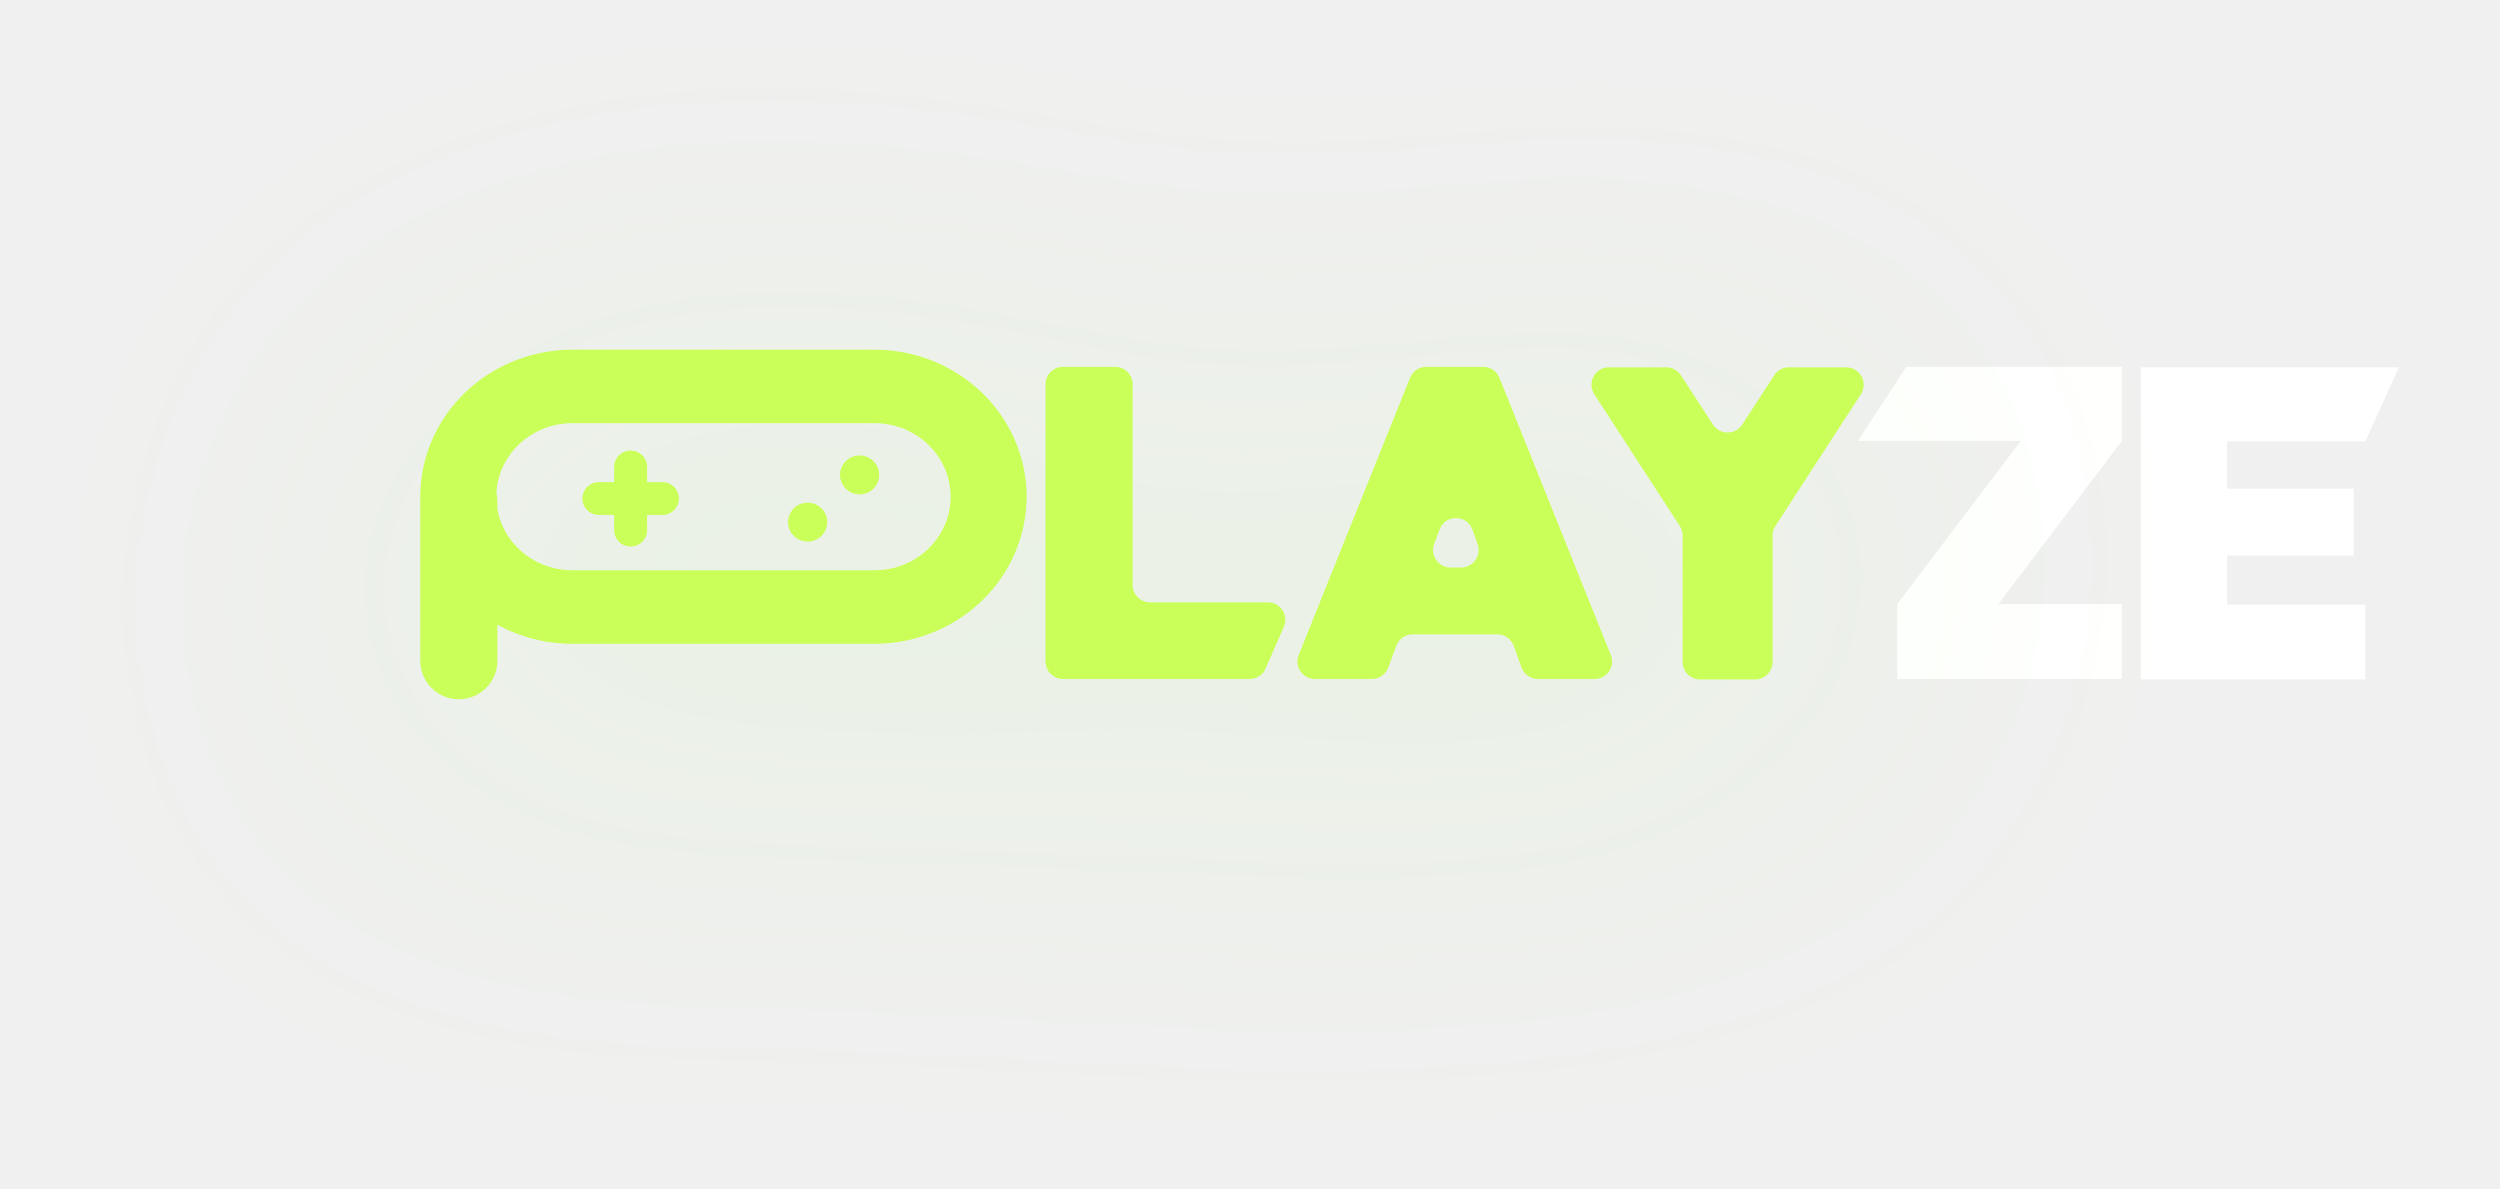
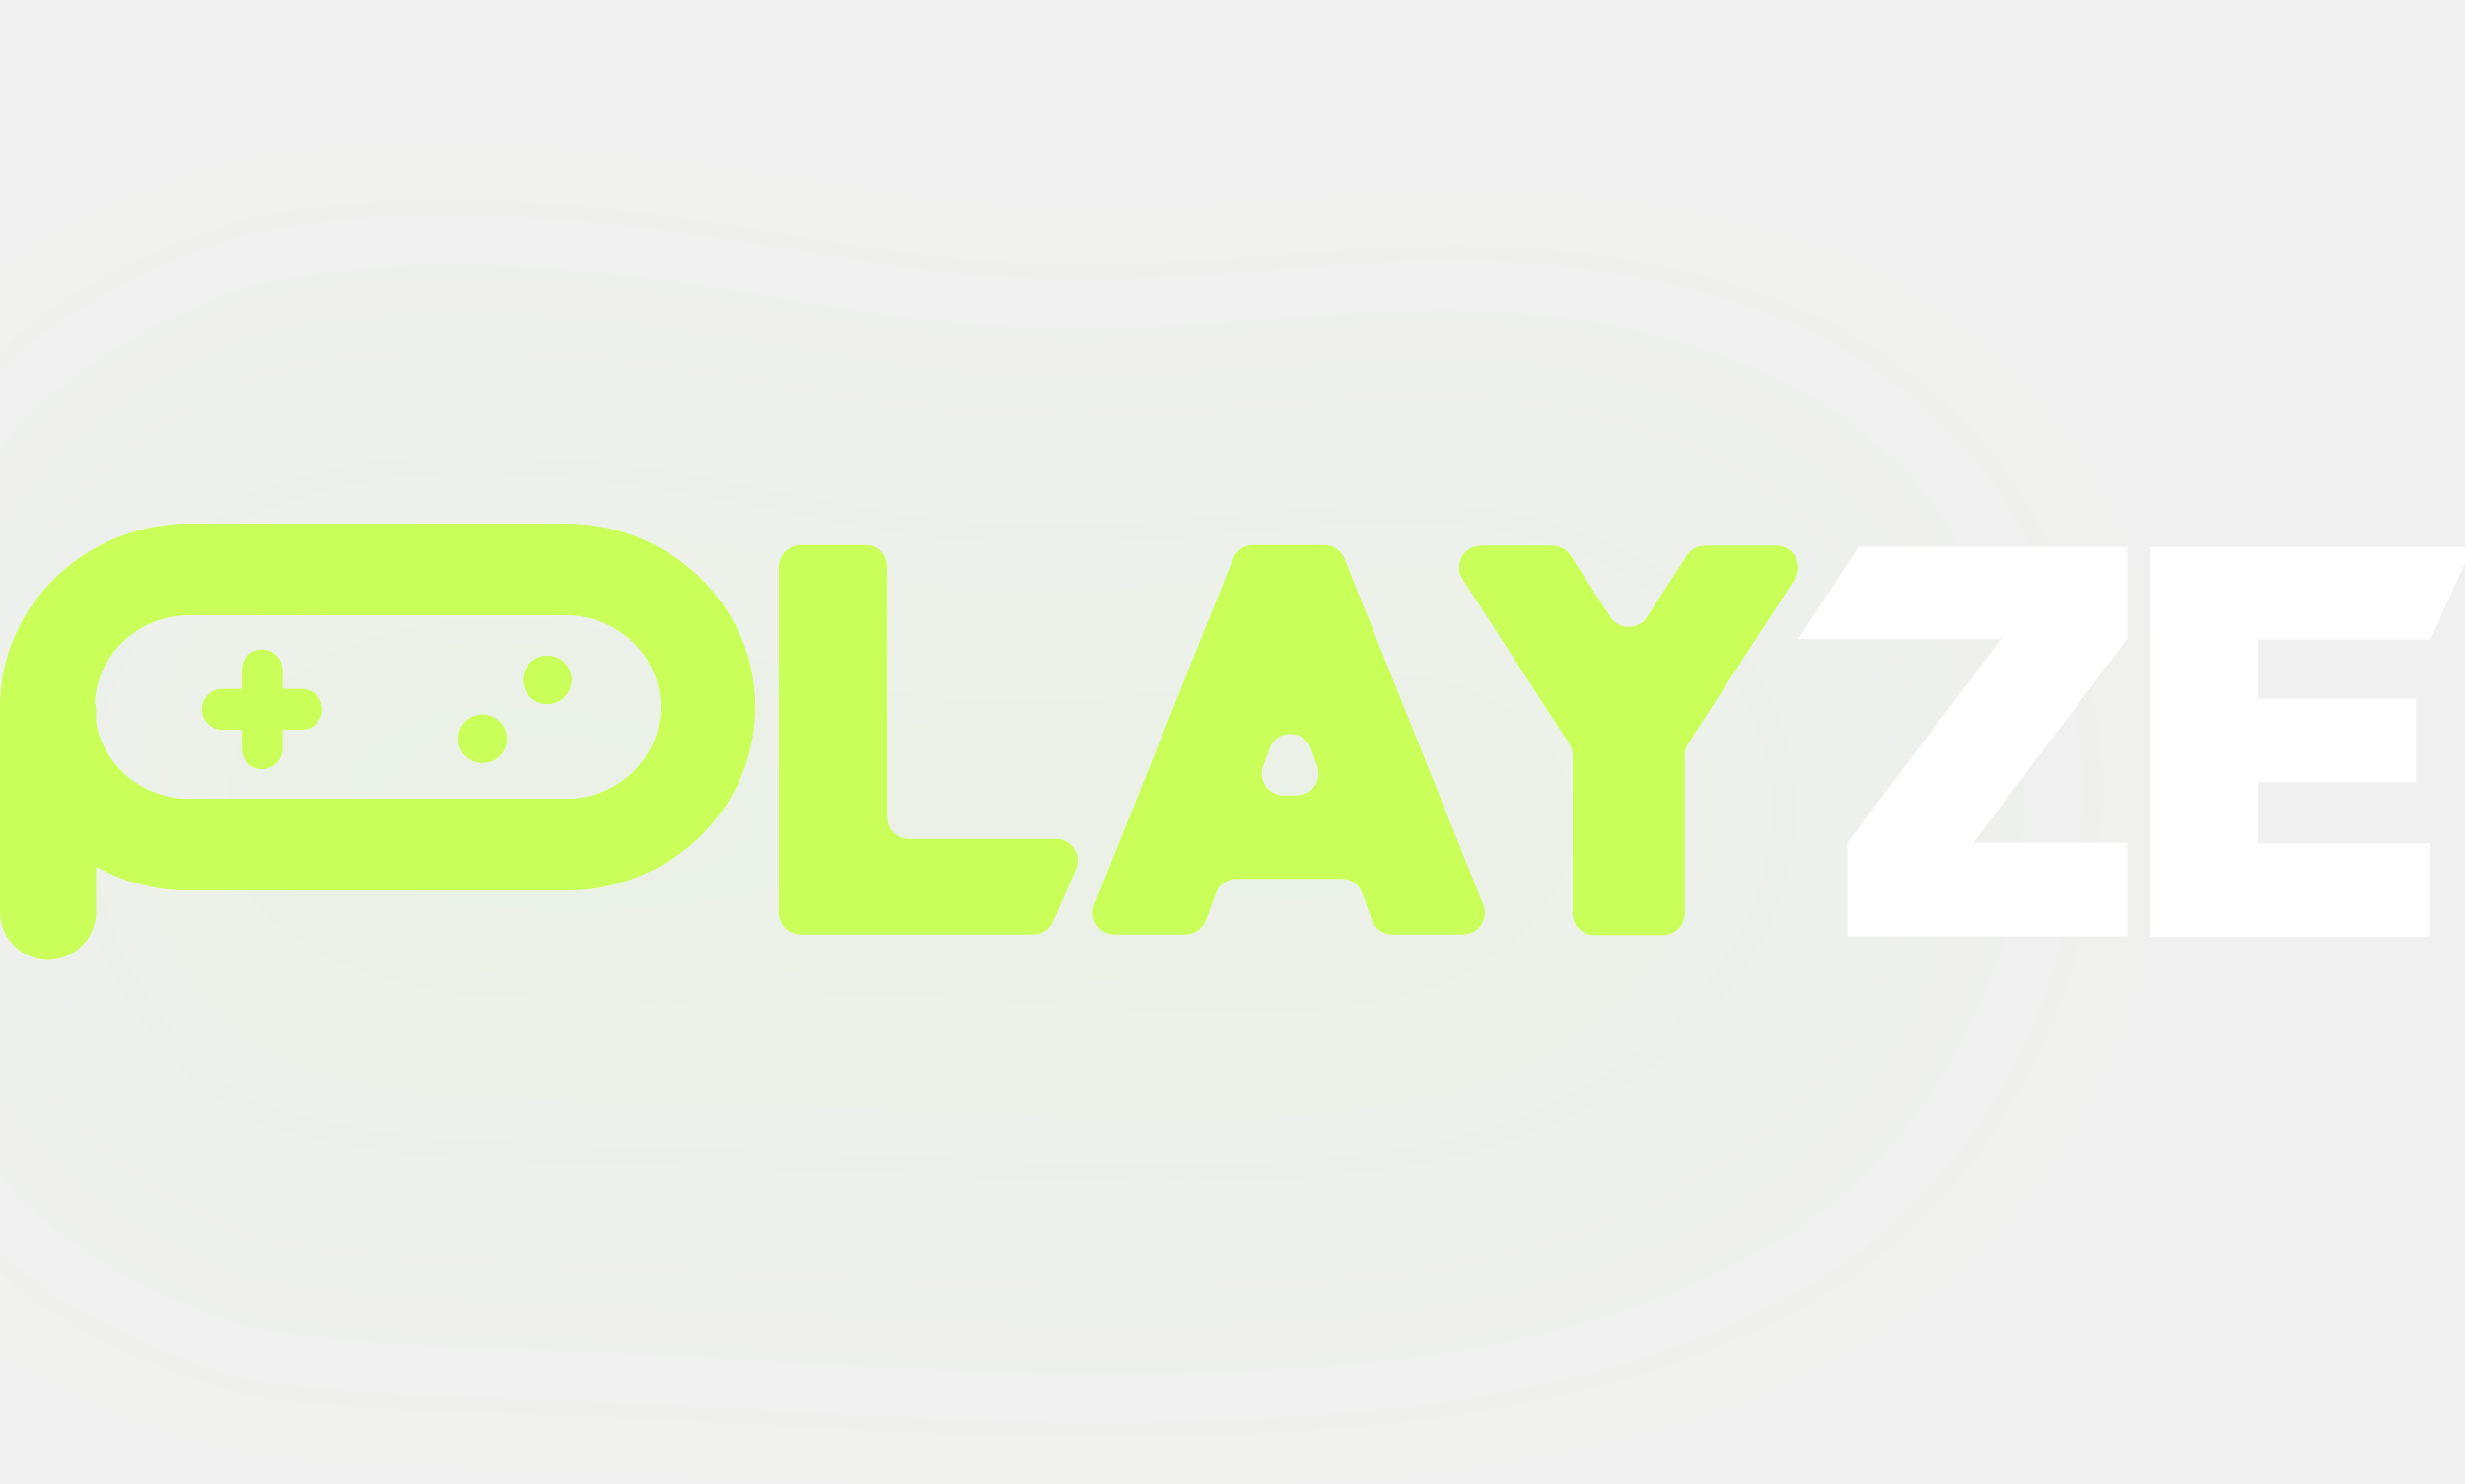
- <svg xmlns="http://www.w3.org/2000/svg" width="143" height="68" viewBox="0 0 143 68" fill="none">
-   <g style="mix-blend-mode:hard-light">
-     <path fill-rule="evenodd" clip-rule="evenodd" d="M108.522 38.839H121.372V34.554H114.305L121.372 25.217V20.983H109.04L106.272 25.217H115.59L108.522 34.554V38.839ZM135.301 25.245L137.217 21.01H122.45V38.867H135.301V34.582H127.385V31.776H134.632V27.949H127.385V25.245H135.301Z" fill="white" />
-   </g>
-   <g filter="url(#filter0_d_33_1875)">
-     <path fill-rule="evenodd" clip-rule="evenodd" d="M56.502 22.802C57.855 24.261 58.69 26.179 58.725 28.282V28.536L58.712 28.766C58.629 30.727 57.85 32.514 56.606 33.907C55.479 35.169 53.969 36.102 52.255 36.544C51.541 36.729 50.793 36.826 50.019 36.826H32.736C31.962 36.826 31.213 36.729 30.5 36.544C29.776 36.359 29.089 36.086 28.452 35.736V37.793C28.452 39.012 27.464 40 26.245 40C25.027 40 24.039 39.012 24.039 37.793V28.685C24.039 28.659 24.039 28.632 24.04 28.606L24.039 28.526V28.282C24.073 26.179 24.909 24.261 26.262 22.802C27.607 21.355 29.464 20.358 31.553 20.08C31.94 20.025 32.336 20 32.741 20H50.023C50.428 20 50.823 20.029 51.211 20.08C53.303 20.358 55.157 21.355 56.502 22.802ZM28.396 28.188C28.474 26.751 29.3 25.504 30.504 24.804C31.157 24.425 31.923 24.206 32.741 24.206H50.023C50.841 24.206 51.602 24.425 52.259 24.804C53.525 25.54 54.374 26.882 54.374 28.413C54.374 29.944 53.525 31.286 52.259 32.022C51.607 32.401 50.841 32.619 50.023 32.619H32.741C31.923 32.619 31.161 32.401 30.504 32.022C29.439 31.403 28.669 30.354 28.452 29.125V28.685C28.452 28.514 28.433 28.348 28.396 28.188ZM79.87 36.94C80.015 36.548 80.389 36.288 80.807 36.288H85.646C86.069 36.288 86.446 36.554 86.588 36.953L87.024 38.175C87.166 38.574 87.543 38.839 87.966 38.839H91.213C91.921 38.839 92.405 38.124 92.141 37.467L85.77 21.61C85.618 21.231 85.251 20.983 84.842 20.983H81.582C81.174 20.983 80.806 21.231 80.654 21.61L74.283 37.467C74.019 38.124 74.503 38.839 75.211 38.839H78.469C78.887 38.839 79.26 38.58 79.406 38.188L79.87 36.94ZM84.517 31.126C84.749 31.777 84.266 32.462 83.575 32.462H82.974C82.276 32.462 81.793 31.766 82.037 31.113L82.344 30.288C82.67 29.414 83.91 29.423 84.223 30.302L84.517 31.126ZM101.393 30.63C101.393 30.437 101.449 30.248 101.554 30.086L106.442 22.555C106.874 21.889 106.396 21.01 105.603 21.01H102.323C101.984 21.01 101.668 21.182 101.484 21.466L99.657 24.283C99.263 24.891 98.373 24.891 97.979 24.283L96.152 21.466C95.968 21.182 95.652 21.01 95.313 21.01H92.032C91.239 21.01 90.762 21.889 91.194 22.555L96.082 30.086C96.187 30.248 96.243 30.437 96.243 30.63V37.867C96.243 38.419 96.69 38.867 97.243 38.867H100.393C100.945 38.867 101.393 38.419 101.393 37.867V30.63ZM46.198 30.981C46.818 30.981 47.321 30.482 47.321 29.865C47.321 29.249 46.818 28.749 46.198 28.749C45.578 28.749 45.076 29.249 45.076 29.865C45.076 30.482 45.578 30.981 46.198 30.981ZM50.292 27.166C50.292 27.782 49.79 28.282 49.17 28.282C48.55 28.282 48.047 27.782 48.047 27.166C48.047 26.549 48.55 26.05 49.17 26.05C49.79 26.05 50.292 26.549 50.292 27.166ZM38.836 28.516C38.836 29.035 38.414 29.454 37.892 29.454H37.017V30.324C37.017 30.843 36.595 31.262 36.073 31.262C35.551 31.262 35.129 30.843 35.129 30.324V29.454H34.254C33.732 29.454 33.31 29.035 33.31 28.516C33.31 27.997 33.732 27.577 34.254 27.577H35.129V26.708C35.129 26.189 35.551 25.769 36.073 25.769C36.595 25.769 37.017 26.189 37.017 26.708V27.577H37.892C38.414 27.577 38.836 27.997 38.836 28.516ZM64.789 21.983C64.789 21.43 64.341 20.983 63.789 20.983H60.803C60.251 20.983 59.803 21.43 59.803 21.983V37.839C59.803 38.392 60.251 38.839 60.803 38.839H71.48C71.877 38.839 72.237 38.604 72.396 38.24L73.439 35.852C73.728 35.191 73.244 34.452 72.523 34.452H65.789C65.236 34.452 64.789 34.004 64.789 33.452V21.983Z" fill="#C9FF58" />
+ <svg xmlns="http://www.w3.org/2000/svg" width="113" height="68" viewBox="0 0 113 68" fill="none">
+   <g clip-path="url(#clip0_963_5047)">
+     <g filter="url(#filter0_d_963_5047)">
+       <path fill-rule="evenodd" clip-rule="evenodd" d="M32.412 26.802C33.763 28.261 34.597 30.179 34.632 32.282V32.536L34.618 32.766C34.536 34.727 33.758 36.514 32.516 37.907C31.391 39.169 29.883 40.102 28.172 40.544C27.459 40.729 26.712 40.826 25.939 40.826H8.684C7.911 40.826 7.163 40.729 6.451 40.544C5.729 40.359 5.043 40.086 4.406 39.736V41.797C4.406 43.014 3.42 44 2.203 44C0.986 44 9.91821e-05 43.014 9.91821e-05 41.797V32.681C9.91821e-05 32.656 0 32.63 0.001 32.604L0 32.526V32.282C0.035 30.179 0.869 28.261 2.22 26.802C3.562 25.355 5.417 24.358 7.502 24.08C7.889 24.025 8.284 24 8.688 24H25.943C26.347 24 26.743 24.029 27.129 24.08C29.219 24.358 31.069 25.355 32.412 26.802ZM4.35 32.186C4.429 30.75 5.254 29.503 6.455 28.804C7.107 28.425 7.872 28.206 8.688 28.206H25.943C26.76 28.206 27.52 28.425 28.176 28.804C29.44 29.54 30.287 30.882 30.287 32.413C30.287 33.944 29.44 35.286 28.176 36.022C27.524 36.401 26.76 36.619 25.943 36.619H8.688C7.872 36.619 7.111 36.401 6.455 36.022C5.392 35.403 4.623 34.354 4.406 33.125V32.681C4.406 32.511 4.387 32.345 4.35 32.186ZM55.743 40.941C55.888 40.549 56.262 40.288 56.681 40.288H61.509C61.932 40.288 62.309 40.555 62.451 40.953L62.886 42.175C63.028 42.573 63.405 42.839 63.828 42.839H67.067C67.775 42.839 68.259 42.124 67.995 41.467L61.635 25.61C61.482 25.231 61.115 24.983 60.706 24.983H57.454C57.046 24.983 56.678 25.231 56.526 25.61L50.165 41.467C49.902 42.124 50.386 42.839 51.094 42.839H54.343C54.761 42.839 55.135 42.579 55.28 42.187L55.743 40.941ZM60.383 35.127C60.615 35.778 60.132 36.462 59.441 36.462H58.844C58.147 36.462 57.663 35.767 57.906 35.113L58.212 34.293C58.537 33.418 59.778 33.426 60.091 34.306L60.383 35.127ZM77.232 34.63C77.232 34.437 77.288 34.248 77.393 34.086L82.274 26.554C82.705 25.889 82.228 25.01 81.435 25.01H78.162C77.823 25.01 77.507 25.182 77.323 25.467L75.501 28.28C75.107 28.889 74.216 28.889 73.822 28.28L72 25.467C71.816 25.182 71.5 25.01 71.161 25.01H67.888C67.095 25.01 66.618 25.889 67.049 26.554L71.93 34.086C72.034 34.248 72.09 34.437 72.09 34.63V41.867C72.09 42.419 72.538 42.867 73.09 42.867H76.232C76.785 42.867 77.232 42.419 77.232 41.867V34.63ZM22.125 34.981C22.744 34.981 23.245 34.481 23.245 33.865C23.245 33.249 22.744 32.749 22.125 32.749C21.506 32.749 21.004 33.249 21.004 33.865C21.004 34.481 21.506 34.981 22.125 34.981ZM26.212 31.166C26.212 31.782 25.71 32.282 25.091 32.282C24.473 32.282 23.971 31.782 23.971 31.166C23.971 30.549 24.473 30.05 25.091 30.05C25.71 30.05 26.212 30.549 26.212 31.166ZM14.774 32.516C14.774 33.035 14.353 33.454 13.831 33.454H12.958V34.324C12.958 34.843 12.537 35.262 12.015 35.262C11.494 35.262 11.073 34.843 11.073 34.324V33.454H10.2C9.678 33.454 9.257 33.035 9.257 32.516C9.257 31.997 9.678 31.577 10.2 31.577H11.073V30.708C11.073 30.189 11.494 29.769 12.015 29.769C12.537 29.769 12.958 30.189 12.958 30.708V31.577H13.831C14.353 31.577 14.774 31.997 14.774 32.516ZM40.686 25.983C40.686 25.43 40.238 24.983 39.686 24.983H36.708C36.156 24.983 35.708 25.43 35.708 25.983V41.839C35.708 42.392 36.156 42.839 36.708 42.839H47.365C47.763 42.839 48.123 42.604 48.282 42.239L49.323 39.852C49.611 39.191 49.127 38.452 48.406 38.452H41.686C41.133 38.452 40.686 38.004 40.686 37.452V25.983Z" fill="#C9FF58" />
+     </g>
+     <g style="mix-blend-mode:hard-light">
+       <path fill-rule="evenodd" clip-rule="evenodd" d="M84.683 42.914H97.513V38.629H90.457L97.513 29.292V25.058H85.201L82.436 29.292H91.74L84.683 38.629V42.914ZM111.42 29.32L113.333 25.085H98.59V42.942H111.42V38.657H103.517V35.85H110.753V32.024H103.517V29.32H111.42Z" fill="white" />
+     </g>
  </g>
  <defs>
-     <filter id="filter0_d_33_1875" x="0.039" y="0" width="130.566" height="68" filterUnits="userSpaceOnUse" color-interpolation-filters="sRGB">
+     <filter id="filter0_d_963_5047" x="-24" y="4" width="130.437" height="68" filterUnits="userSpaceOnUse" color-interpolation-filters="sRGB">
      <feFlood flood-opacity="0" result="BackgroundImageFix" />
      <feColorMatrix in="SourceAlpha" type="matrix" values="0 0 0 0 0 0 0 0 0 0 0 0 0 0 0 0 0 0 127 0" result="hardAlpha" />
      <feOffset dy="4" />
      <feGaussianBlur stdDeviation="12" />
      <feComposite in2="hardAlpha" operator="out" />
      <feColorMatrix type="matrix" values="0 0 0 0 0.573 0 0 0 0 1 0 0 0 0 0.31 0 0 0 0.2 0" />
-       <feBlend mode="normal" in2="BackgroundImageFix" result="effect1_dropShadow_33_1875" />
-       <feBlend mode="normal" in="SourceGraphic" in2="effect1_dropShadow_33_1875" result="shape" />
+       <feBlend mode="normal" in2="BackgroundImageFix" result="effect1_dropShadow_963_5047" />
+       <feBlend mode="normal" in="SourceGraphic" in2="effect1_dropShadow_963_5047" result="shape" />
    </filter>
+     <clipPath id="clip0_963_5047">
+       <rect width="113" height="68" fill="white" />
+     </clipPath>
  </defs>
</svg>
